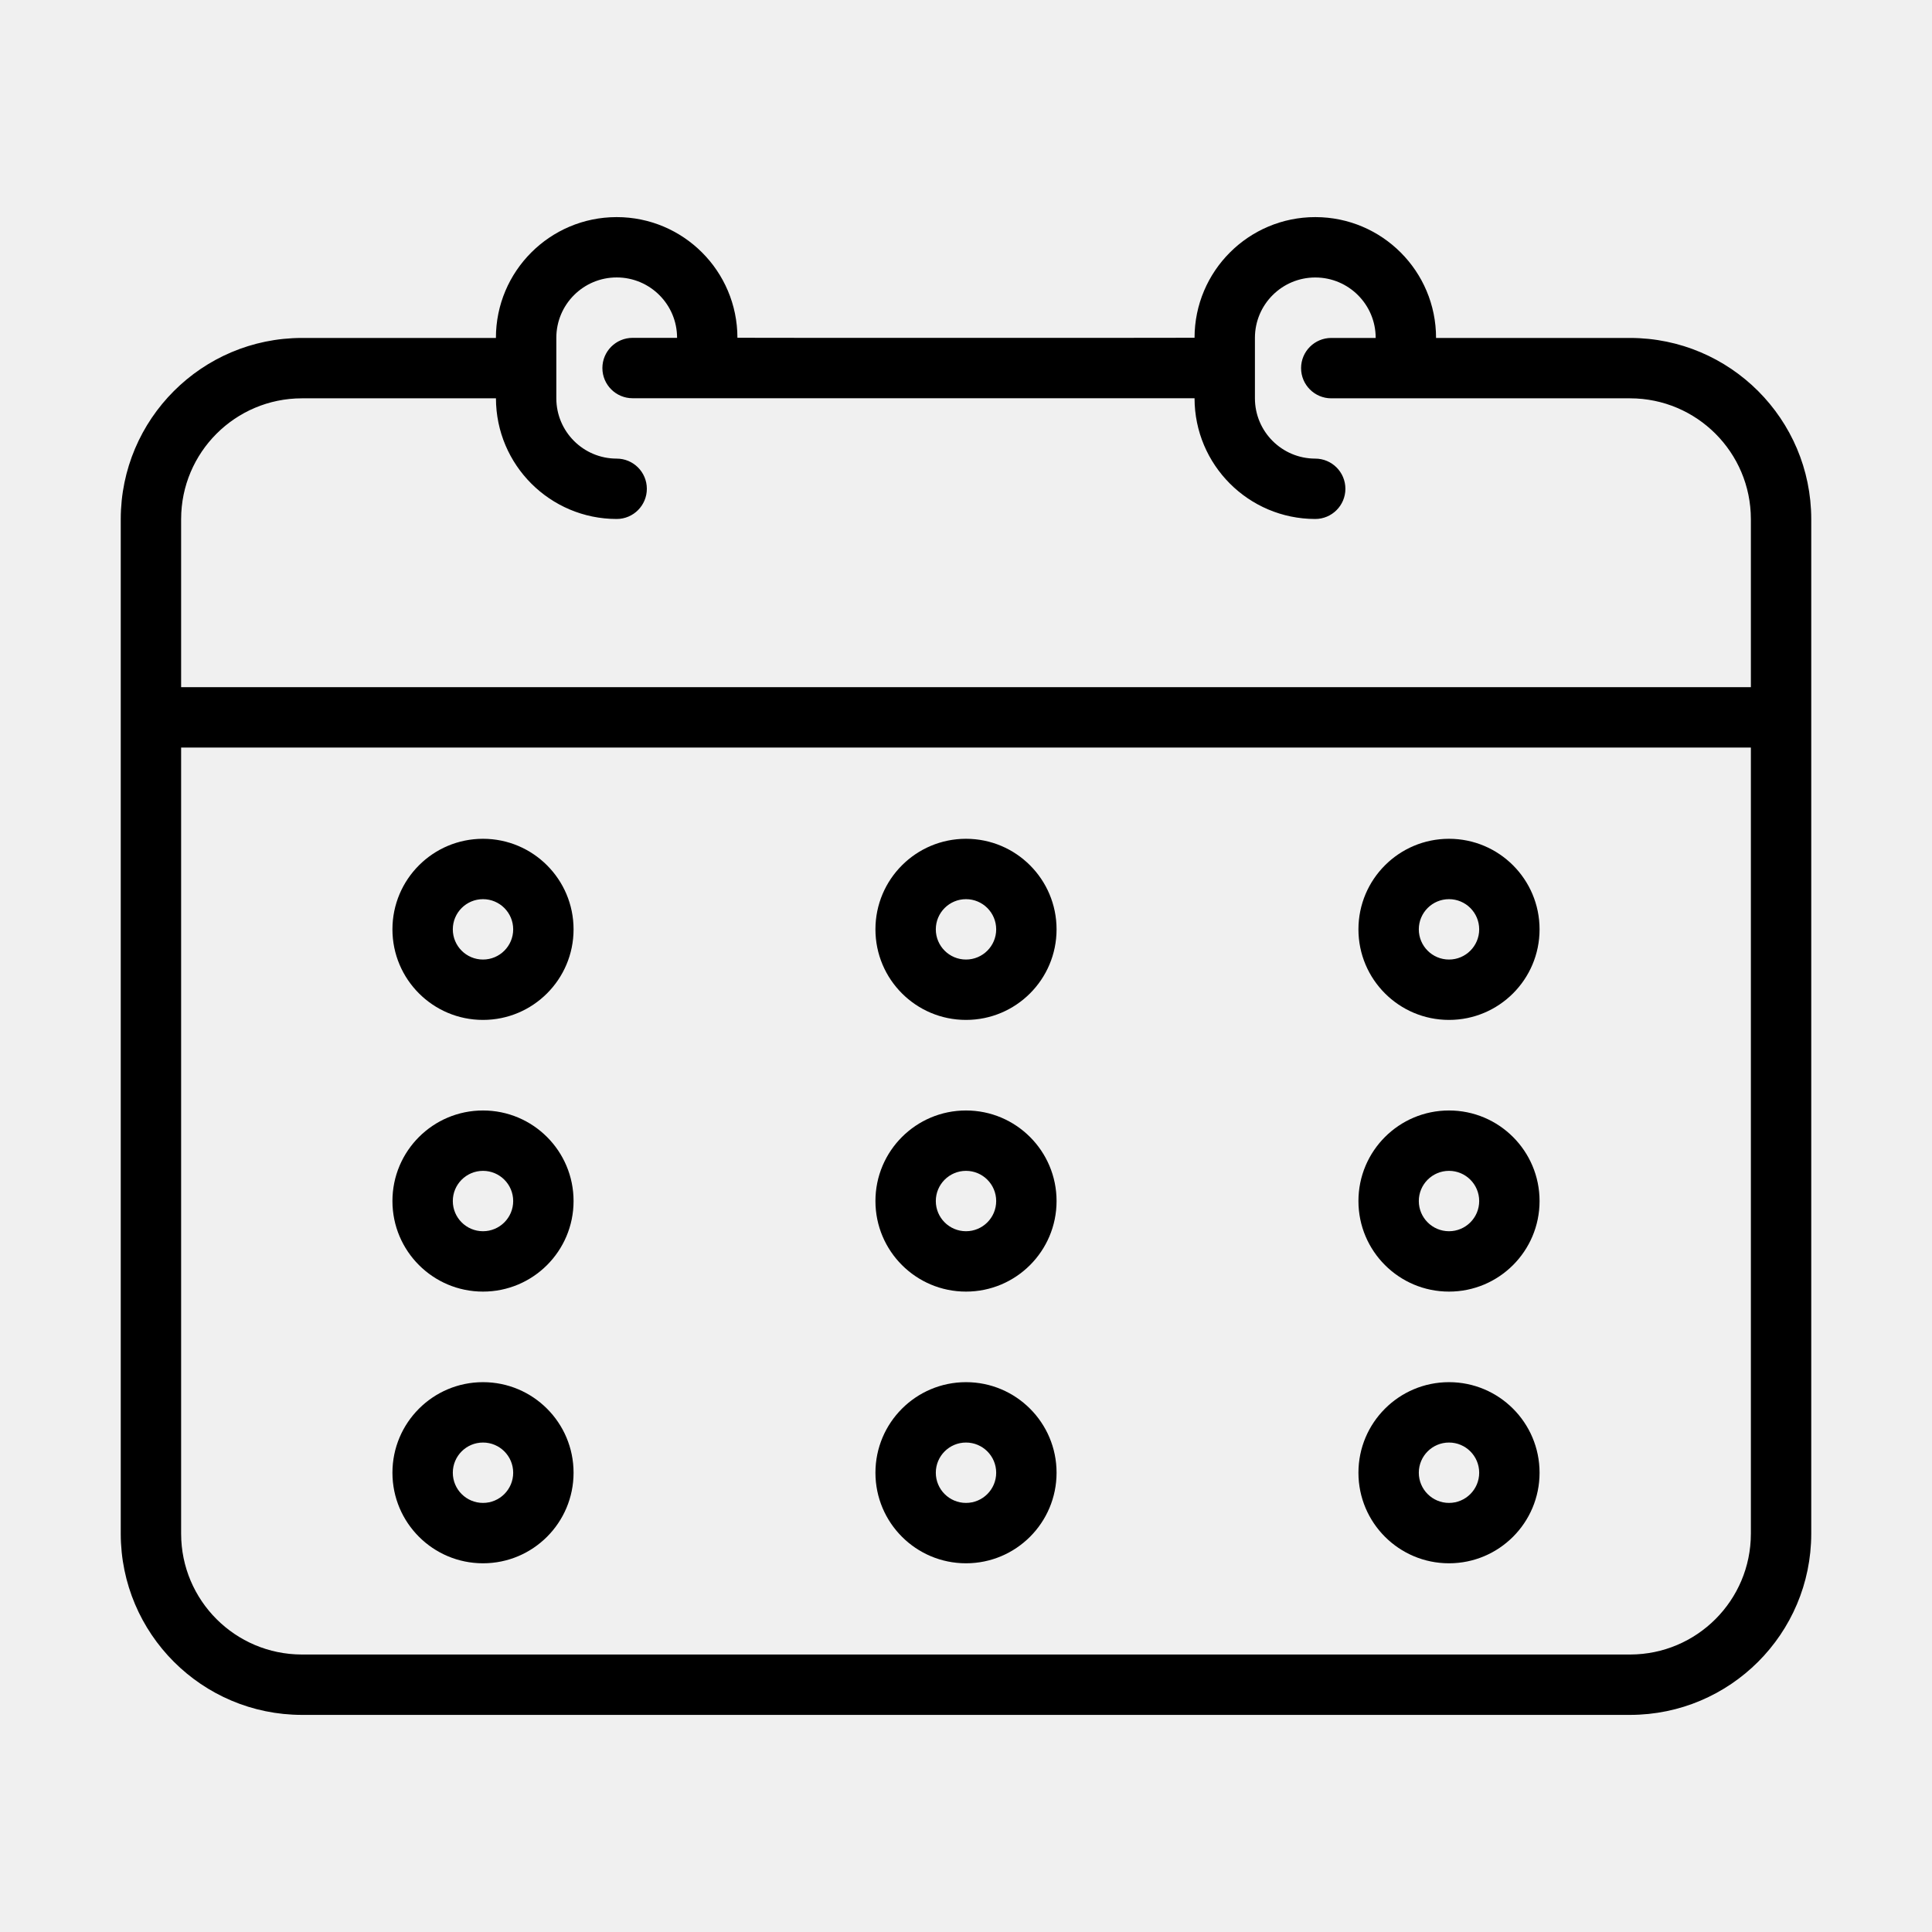
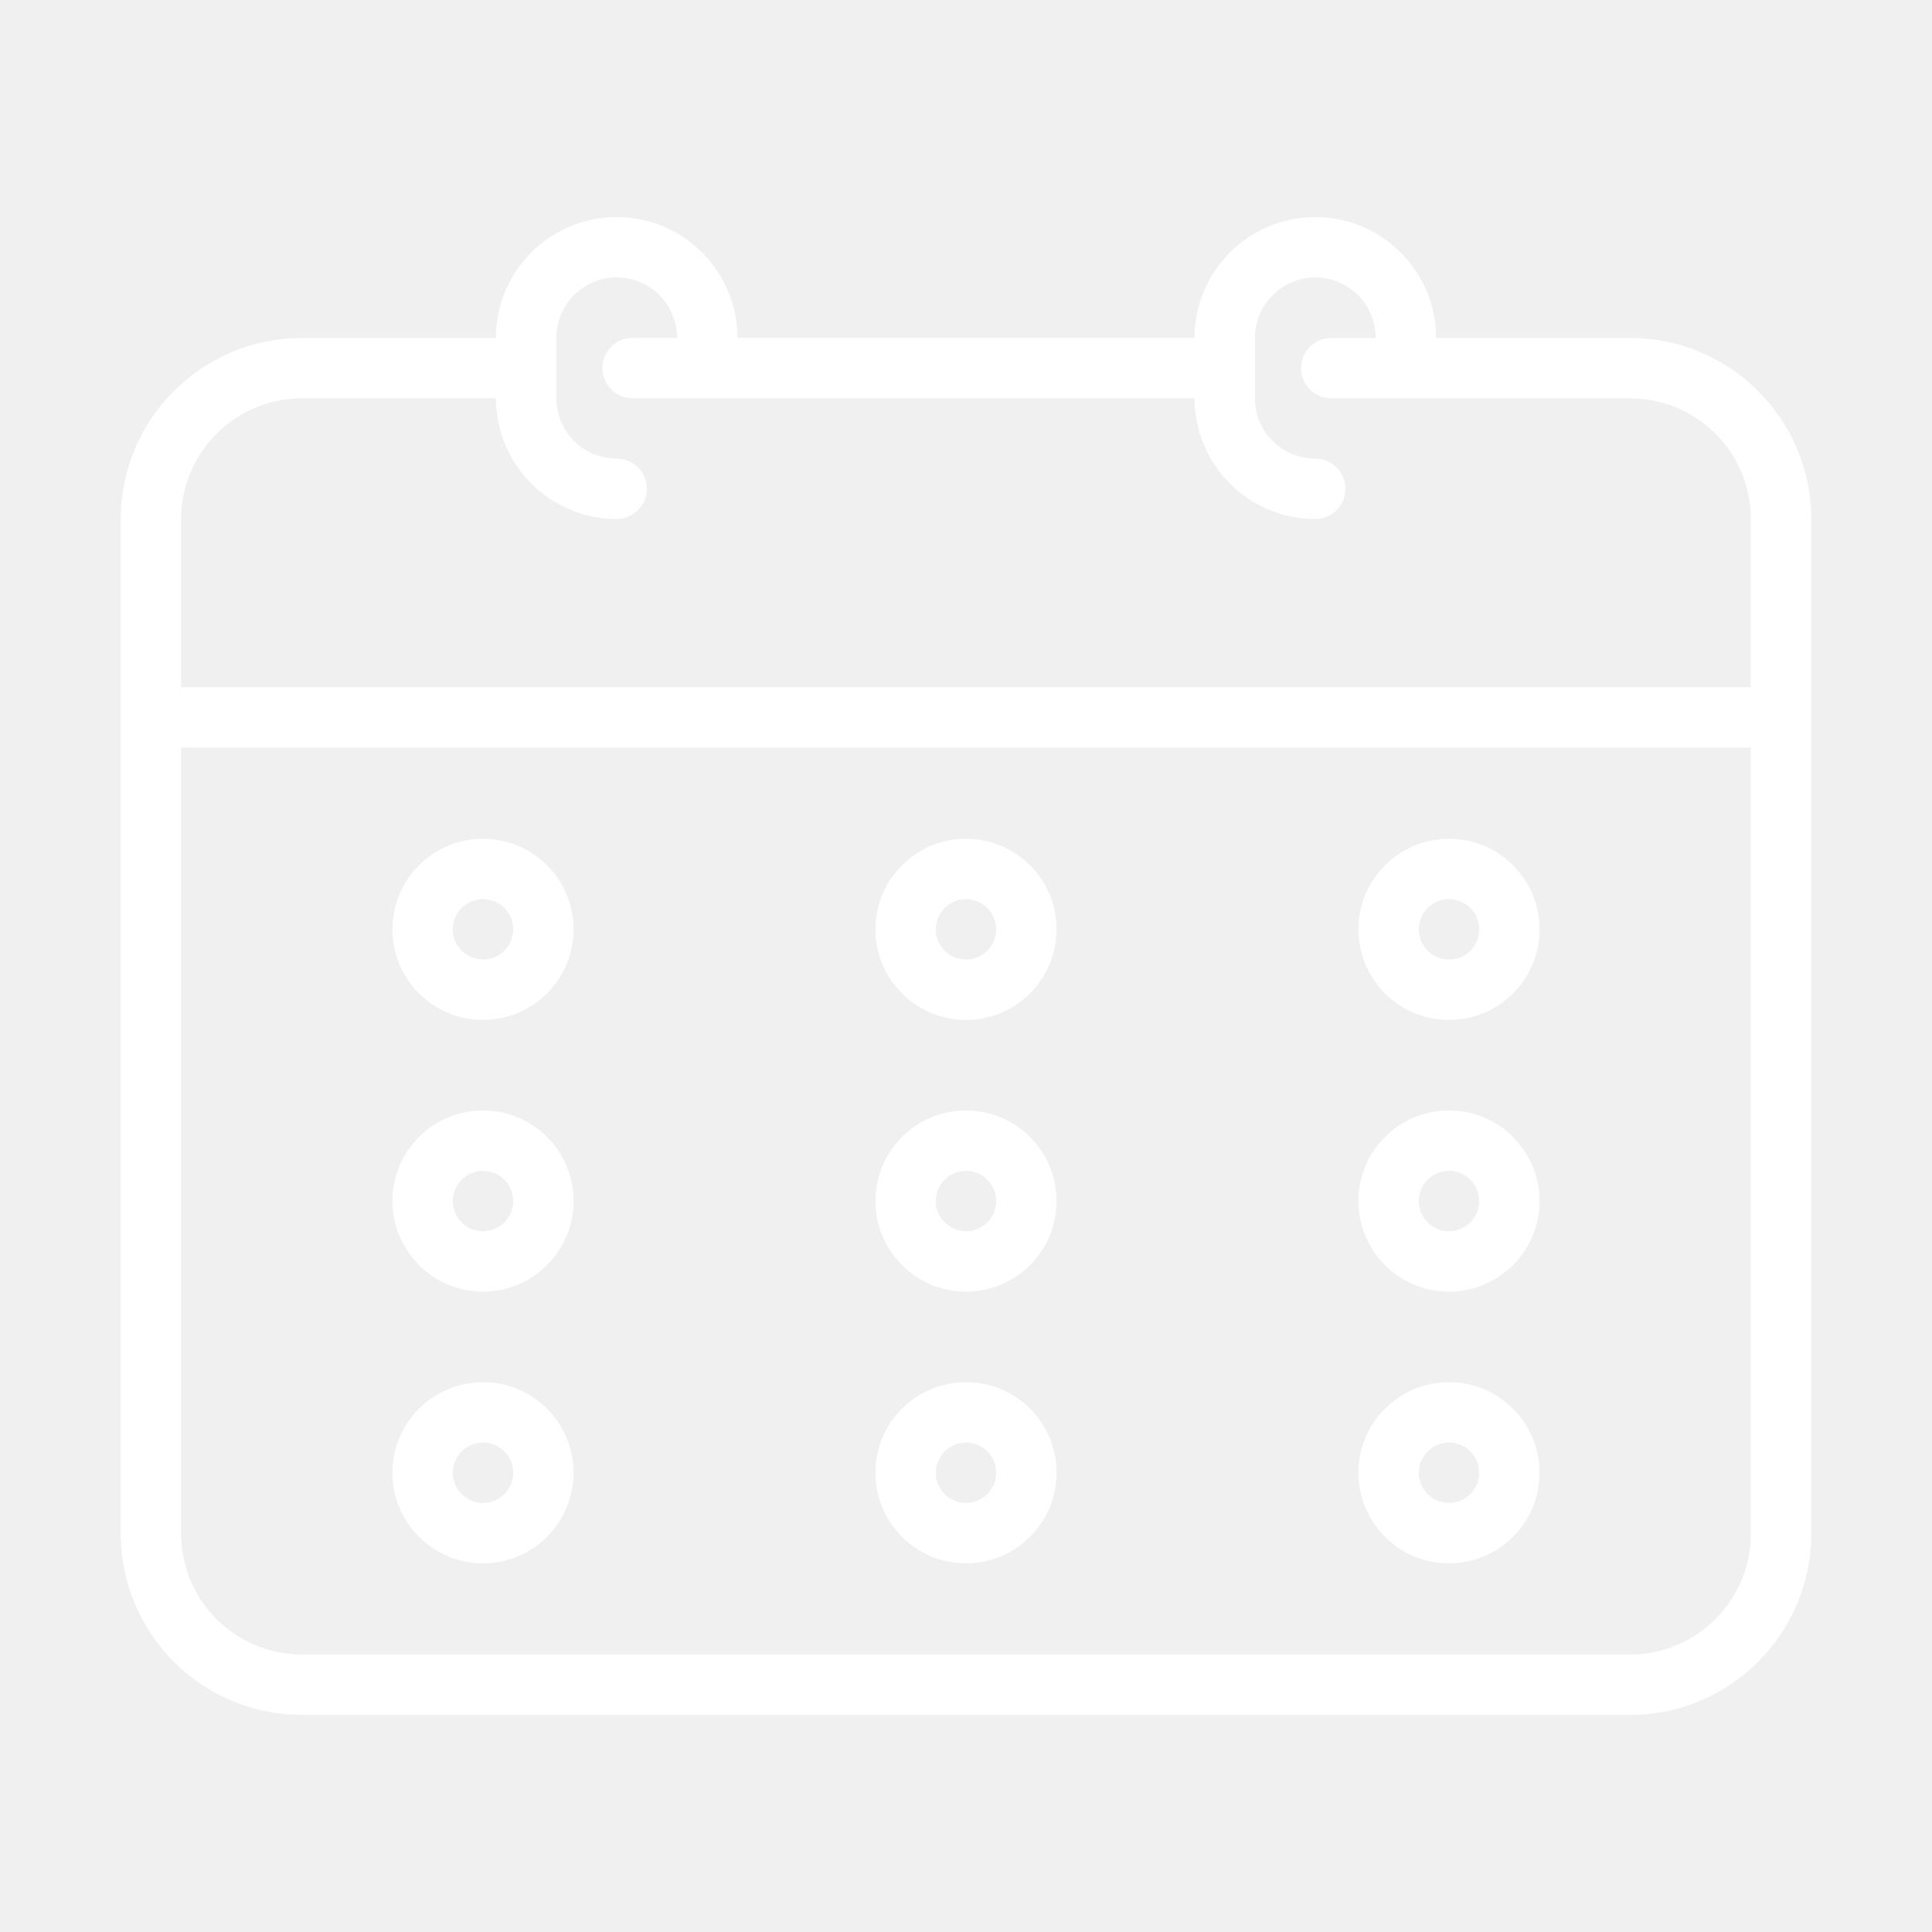
<svg xmlns="http://www.w3.org/2000/svg" id="Line" viewBox="0 0 64 64">
-   <path d="M54,11.195H47.571a4,4,0,0,0-8-.006c.006.005-15.149.006-15.143-0a4,4,0,1,0-8,.006H10a6.007,6.007,0,0,0-6,6V50.808a6.007,6.007,0,0,0,6,6H54a6.007,6.007,0,0,0,6-6V17.195A6.007,6.007,0,0,0,54,11.195Zm-44,2h6.429a4.002,4.002,0,0,0,4,3.997,1,1,0,0,0-.003-2,1.999,1.999,0,0,1-1.997-1.997V11.189a2,2,0,0,1,4,.003H20.955a1,1,0,0,0,0,2H39.571a4.001,4.001,0,0,0,3.997,4,1,1,0,0,0-0-2,1.999,1.999,0,0,1-1.997-1.997V11.189a2,2,0,0,1,4,.006H44.1a1,1,0,0,0,0,2H54a4.004,4.004,0,0,1,4,4v5.568H6V17.195A4.004,4.004,0,0,1,10,13.195ZM54,54.808H10a4.004,4.004,0,0,1-4-4V24.763H58V50.808A4.004,4.004,0,0,1,54,54.808Z" />
-   <path d="M48,27.786a3,3,0,0,0,0,6A3,3,0,0,0,48,27.786Zm0,4a1,1,0,0,1,0-2A1,1,0,0,1,48,31.786Z" />
-   <path d="M48,36.786a3,3,0,0,0,0,6A3,3,0,0,0,48,36.786Zm0,4a1,1,0,0,1,0-2A1,1,0,0,1,48,40.786Z" />
-   <path d="M48,45.786a3,3,0,0,0,0,6A3,3,0,0,0,48,45.786Zm0,4a1,1,0,0,1,0-2A1,1,0,0,1,48,49.786Z" />
-   <path d="M32,27.786a3,3,0,0,0,0,6A3,3,0,0,0,32,27.786Zm0,4a1,1,0,0,1,0-2A1,1,0,0,1,32,31.786Z" />
-   <path d="M32,36.786a3,3,0,0,0,0,6A3,3,0,0,0,32,36.786Zm0,4a1,1,0,0,1,0-2A1,1,0,0,1,32,40.786Z" />
-   <path d="M32,45.786a3,3,0,0,0,0,6A3,3,0,0,0,32,45.786Zm0,4a1,1,0,0,1,0-2A1,1,0,0,1,32,49.786Z" />
-   <path d="M16,27.786a3,3,0,0,0,0,6A3,3,0,0,0,16,27.786Zm0,4a1,1,0,0,1,0-2A1,1,0,0,1,16,31.786Z" />
-   <path d="M16,36.786a3,3,0,0,0,0,6A3,3,0,0,0,16,36.786Zm0,4a1,1,0,0,1,0-2A1,1,0,0,1,16,40.786Z" />
-   <path d="M16,45.786a3,3,0,0,0,0,6A3,3,0,0,0,16,45.786Zm0,4a1,1,0,0,1,0-2A1,1,0,0,1,16,49.786Z" />
+   <path fill="#fff" d="M54,11.195H47.571a4,4,0,0,0-8-.006c.006.005-15.149.006-15.143-0a4,4,0,1,0-8,.006H10a6.007,6.007,0,0,0-6,6V50.808a6.007,6.007,0,0,0,6,6H54a6.007,6.007,0,0,0,6-6V17.195A6.007,6.007,0,0,0,54,11.195Zm-44,2h6.429a4.002,4.002,0,0,0,4,3.997,1,1,0,0,0-.003-2,1.999,1.999,0,0,1-1.997-1.997V11.189a2,2,0,0,1,4,.003H20.955a1,1,0,0,0,0,2H39.571a4.001,4.001,0,0,0,3.997,4,1,1,0,0,0-0-2,1.999,1.999,0,0,1-1.997-1.997V11.189a2,2,0,0,1,4,.006H44.1a1,1,0,0,0,0,2H54a4.004,4.004,0,0,1,4,4v5.568H6V17.195A4.004,4.004,0,0,1,10,13.195ZM54,54.808H10a4.004,4.004,0,0,1-4-4V24.763H58V50.808A4.004,4.004,0,0,1,54,54.808Z" />
+   <path fill="#fff" d="M48,27.786a3,3,0,0,0,0,6A3,3,0,0,0,48,27.786Zm0,4a1,1,0,0,1,0-2A1,1,0,0,1,48,31.786Z" />
+   <path fill="#fff" d="M48,36.786a3,3,0,0,0,0,6A3,3,0,0,0,48,36.786Zm0,4a1,1,0,0,1,0-2A1,1,0,0,1,48,40.786Z" />
+   <path fill="#fff" d="M48,45.786a3,3,0,0,0,0,6A3,3,0,0,0,48,45.786Zm0,4a1,1,0,0,1,0-2A1,1,0,0,1,48,49.786Z" />
+   <path fill="#fff" d="M32,27.786a3,3,0,0,0,0,6A3,3,0,0,0,32,27.786Zm0,4a1,1,0,0,1,0-2A1,1,0,0,1,32,31.786Z" />
+   <path fill="#fff" d="M32,36.786a3,3,0,0,0,0,6A3,3,0,0,0,32,36.786Zm0,4a1,1,0,0,1,0-2A1,1,0,0,1,32,40.786Z" />
+   <path fill="#fff" d="M32,45.786a3,3,0,0,0,0,6A3,3,0,0,0,32,45.786Zm0,4a1,1,0,0,1,0-2A1,1,0,0,1,32,49.786Z" />
+   <path fill="#fff" d="M16,27.786a3,3,0,0,0,0,6A3,3,0,0,0,16,27.786Zm0,4a1,1,0,0,1,0-2A1,1,0,0,1,16,31.786Z" />
+   <path fill="#fff" d="M16,36.786a3,3,0,0,0,0,6A3,3,0,0,0,16,36.786Zm0,4a1,1,0,0,1,0-2A1,1,0,0,1,16,40.786Z" />
+   <path fill="#fff" d="M16,45.786a3,3,0,0,0,0,6A3,3,0,0,0,16,45.786Zm0,4a1,1,0,0,1,0-2A1,1,0,0,1,16,49.786Z" />
</svg>
